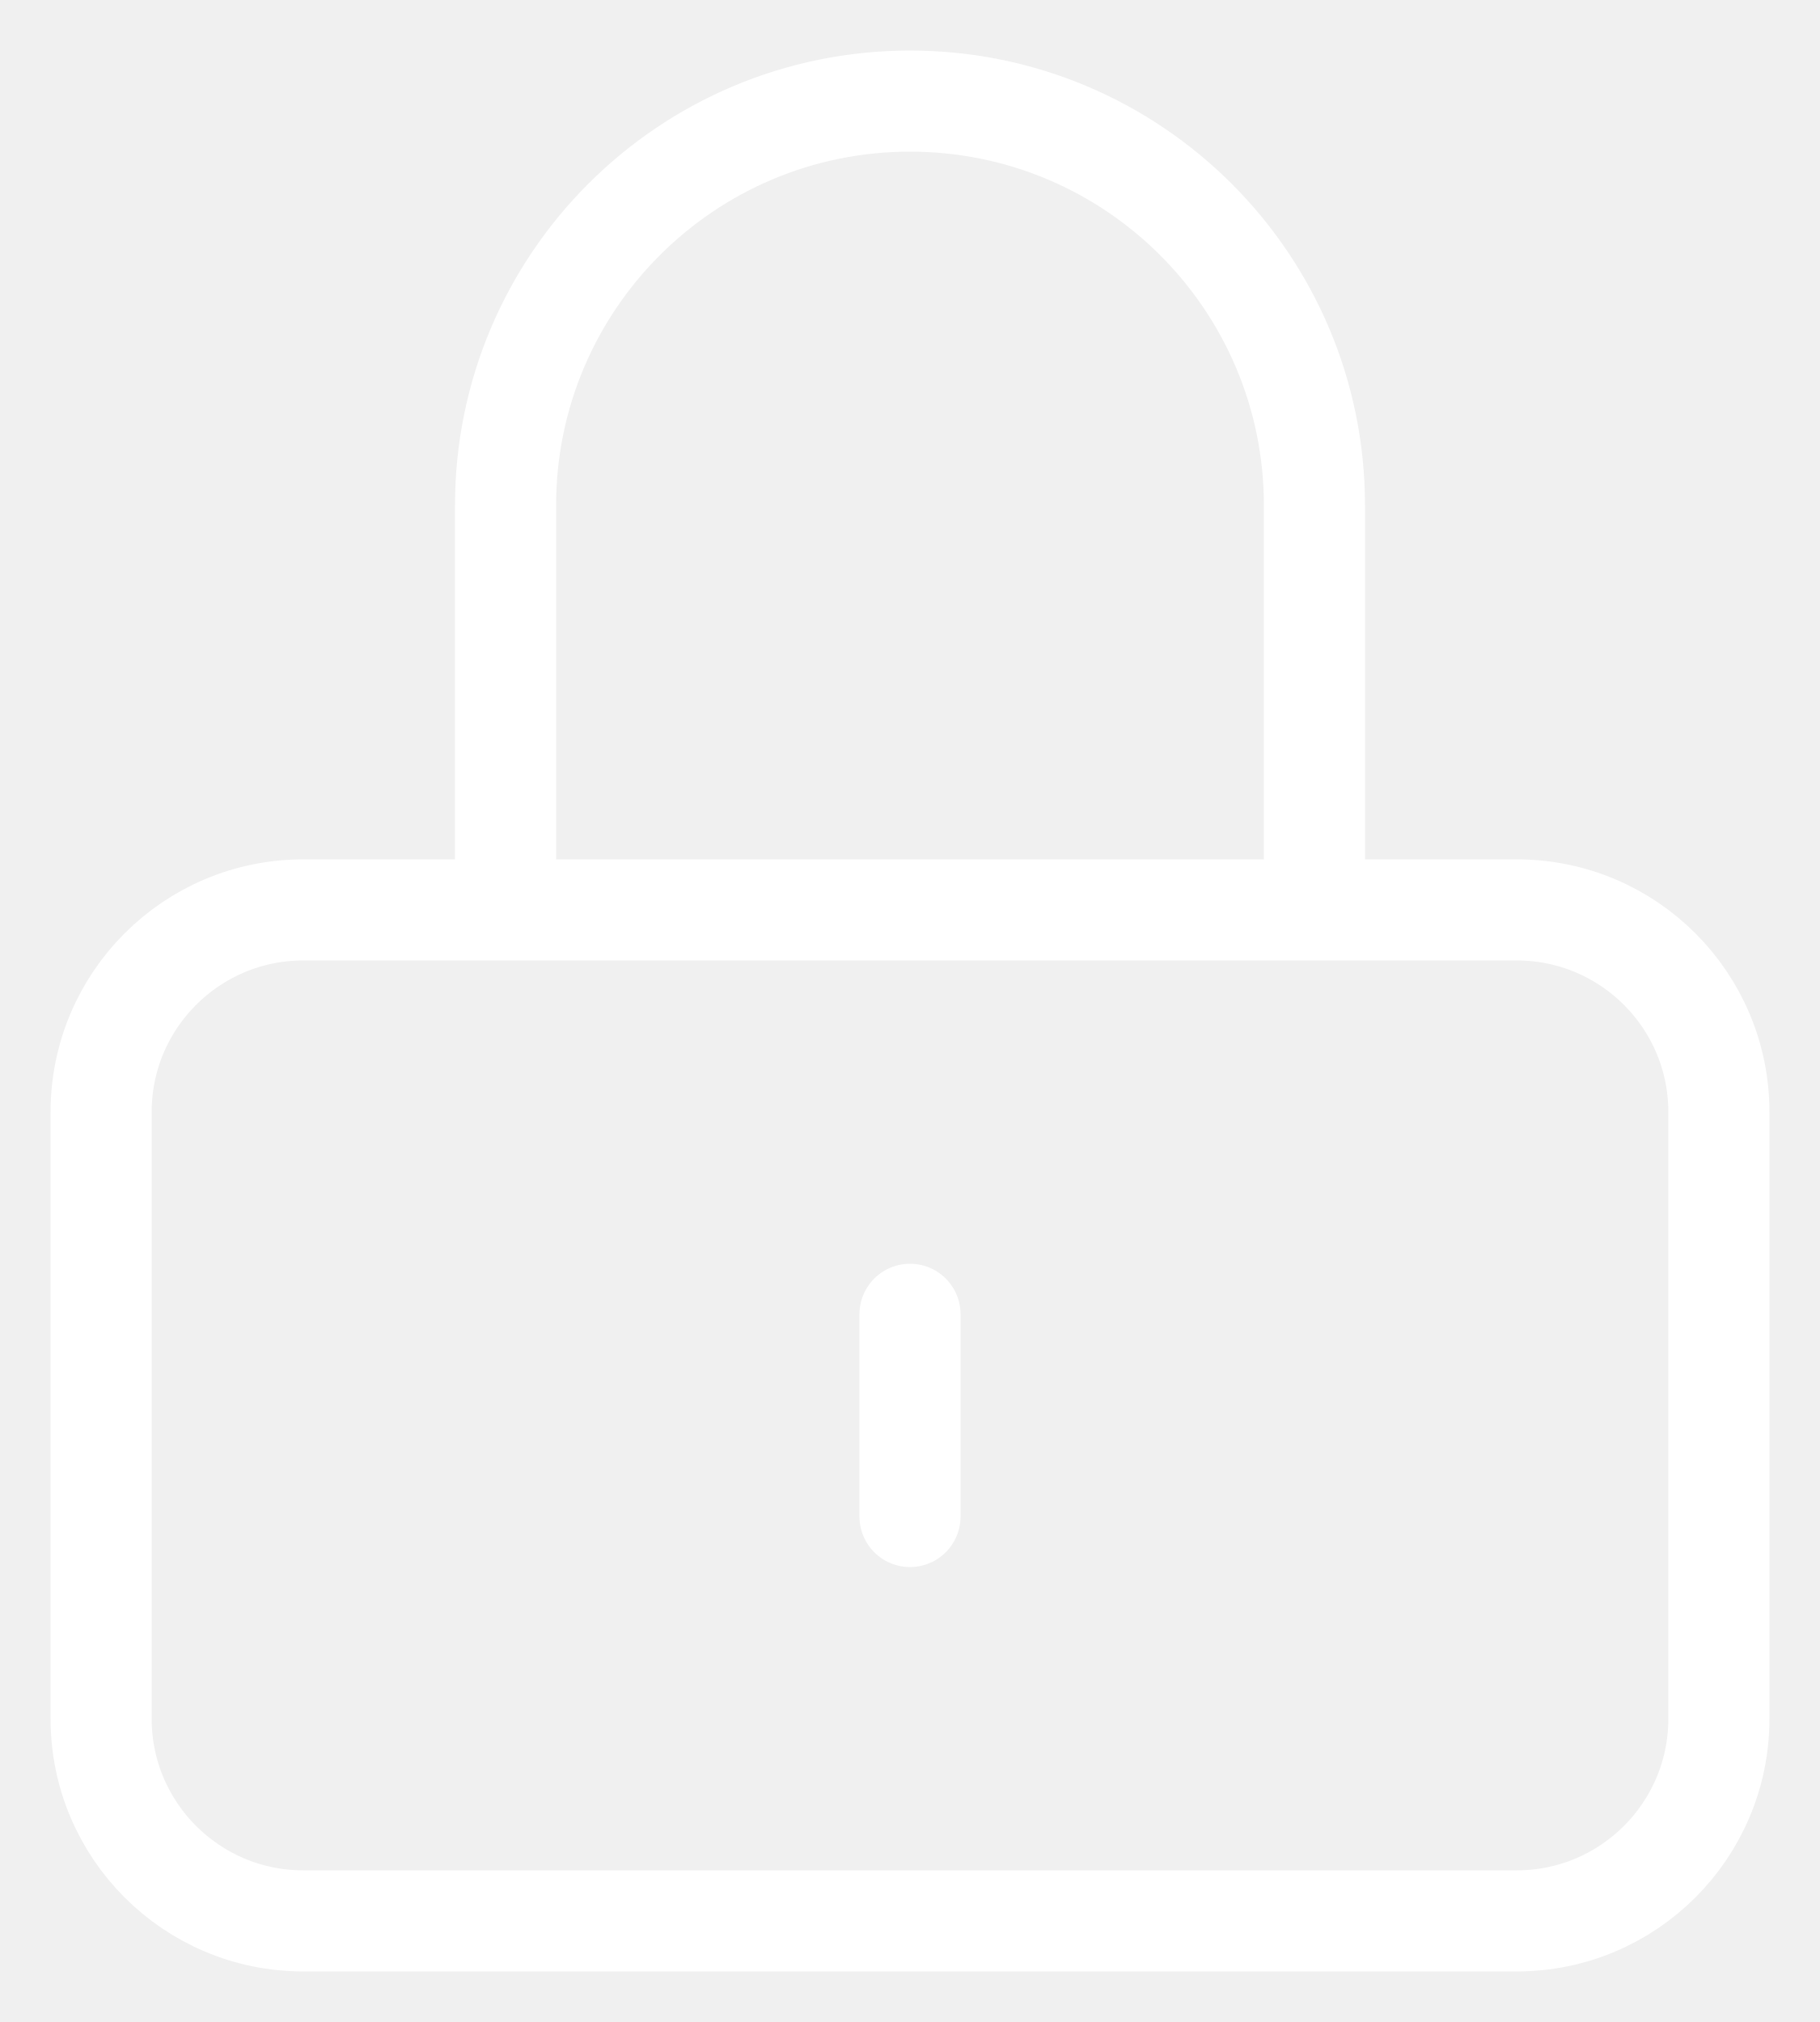
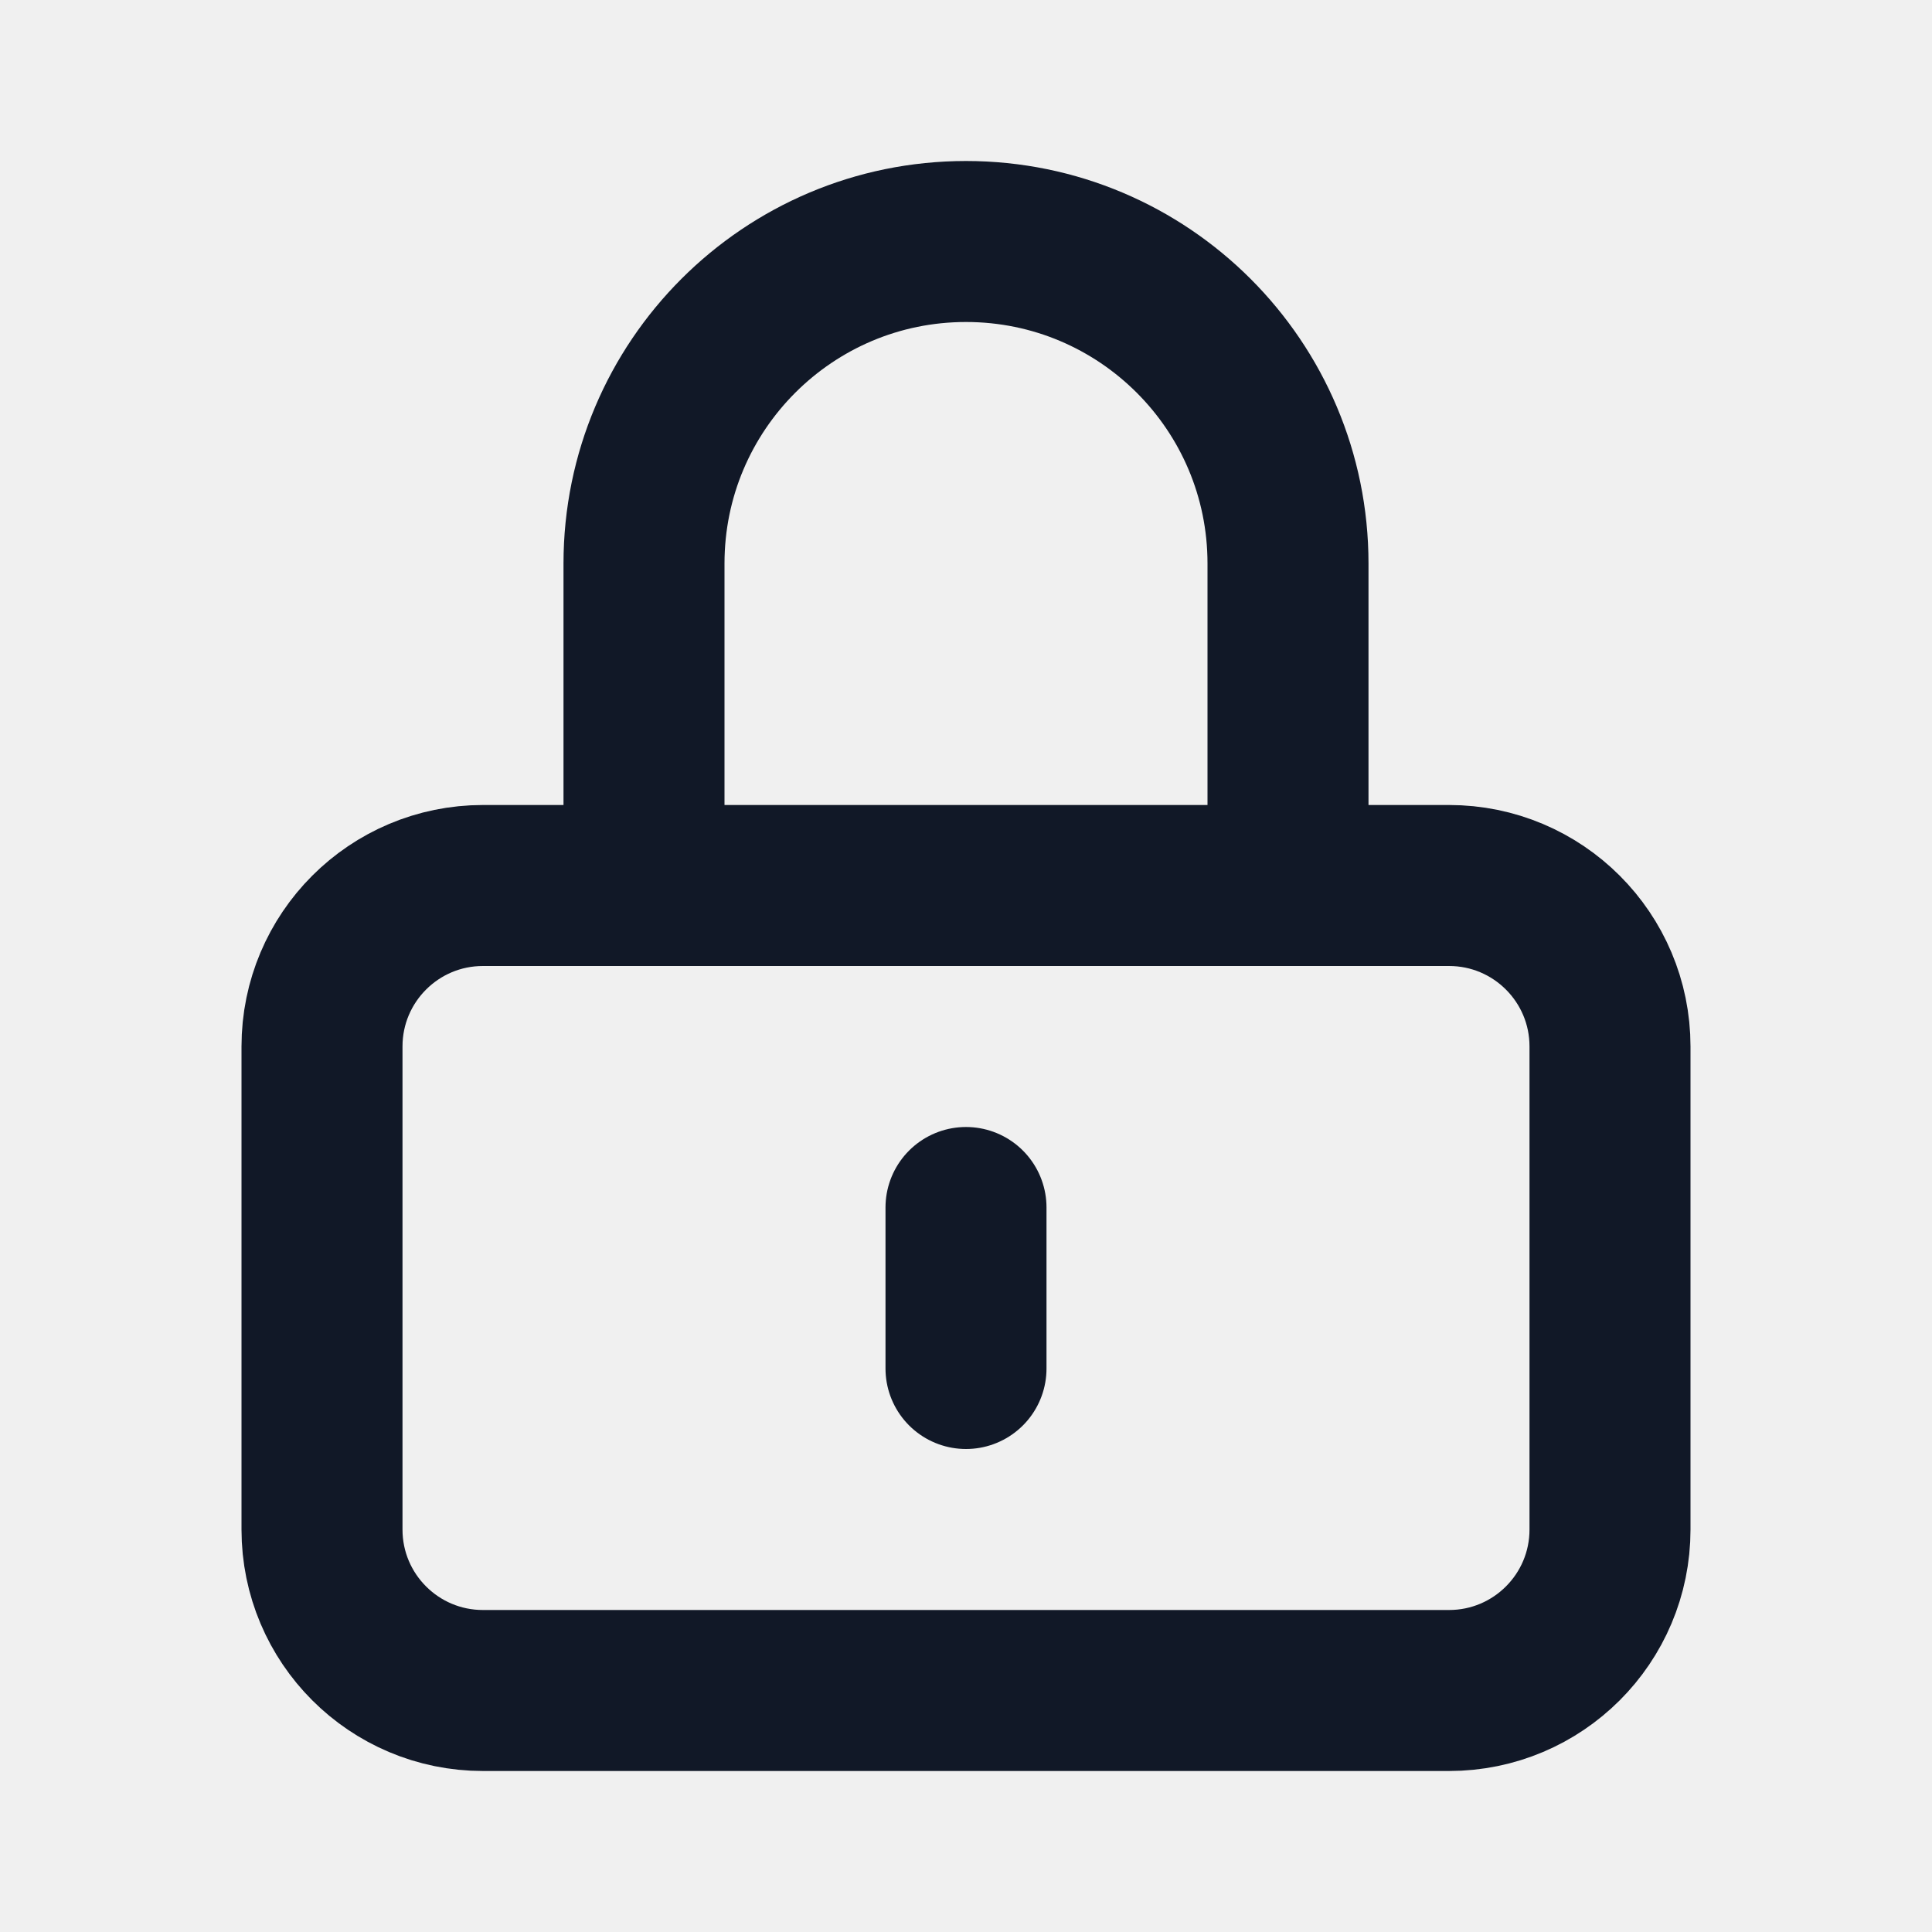
- <svg xmlns="http://www.w3.org/2000/svg" width="18" height="20" viewBox="0 0 18 20" fill="none">
-   <path d="M9 13V15M3 19H15C16.105 19 17 18.105 17 17V11C17 9.895 16.105 9 15 9H3C1.895 9 1 9.895 1 11V17C1 18.105 1.895 19 3 19ZM13 9V5C13 2.791 11.209 1 9 1C6.791 1 5 2.791 5 5V9H13Z" stroke="white" stroke-linecap="round" />
+ <svg xmlns="http://www.w3.org/2000/svg" width="24" height="24" viewBox="0 0 24 24" fill="none">
+   <path d="M12 15V17M6 21H18C19.105 21 20 20.105 20 19V13C20 11.895 19.105 11 18 11H6C4.895 11 4 11.895 4 13V19C4 20.105 4.895 21 6 21ZM16 11V7C16 4.791 14.209 3 12 3C9.791 3 8 4.791 8 7V11H16Z" stroke="#111827" stroke-width="2" stroke-linecap="round" />
</svg>
